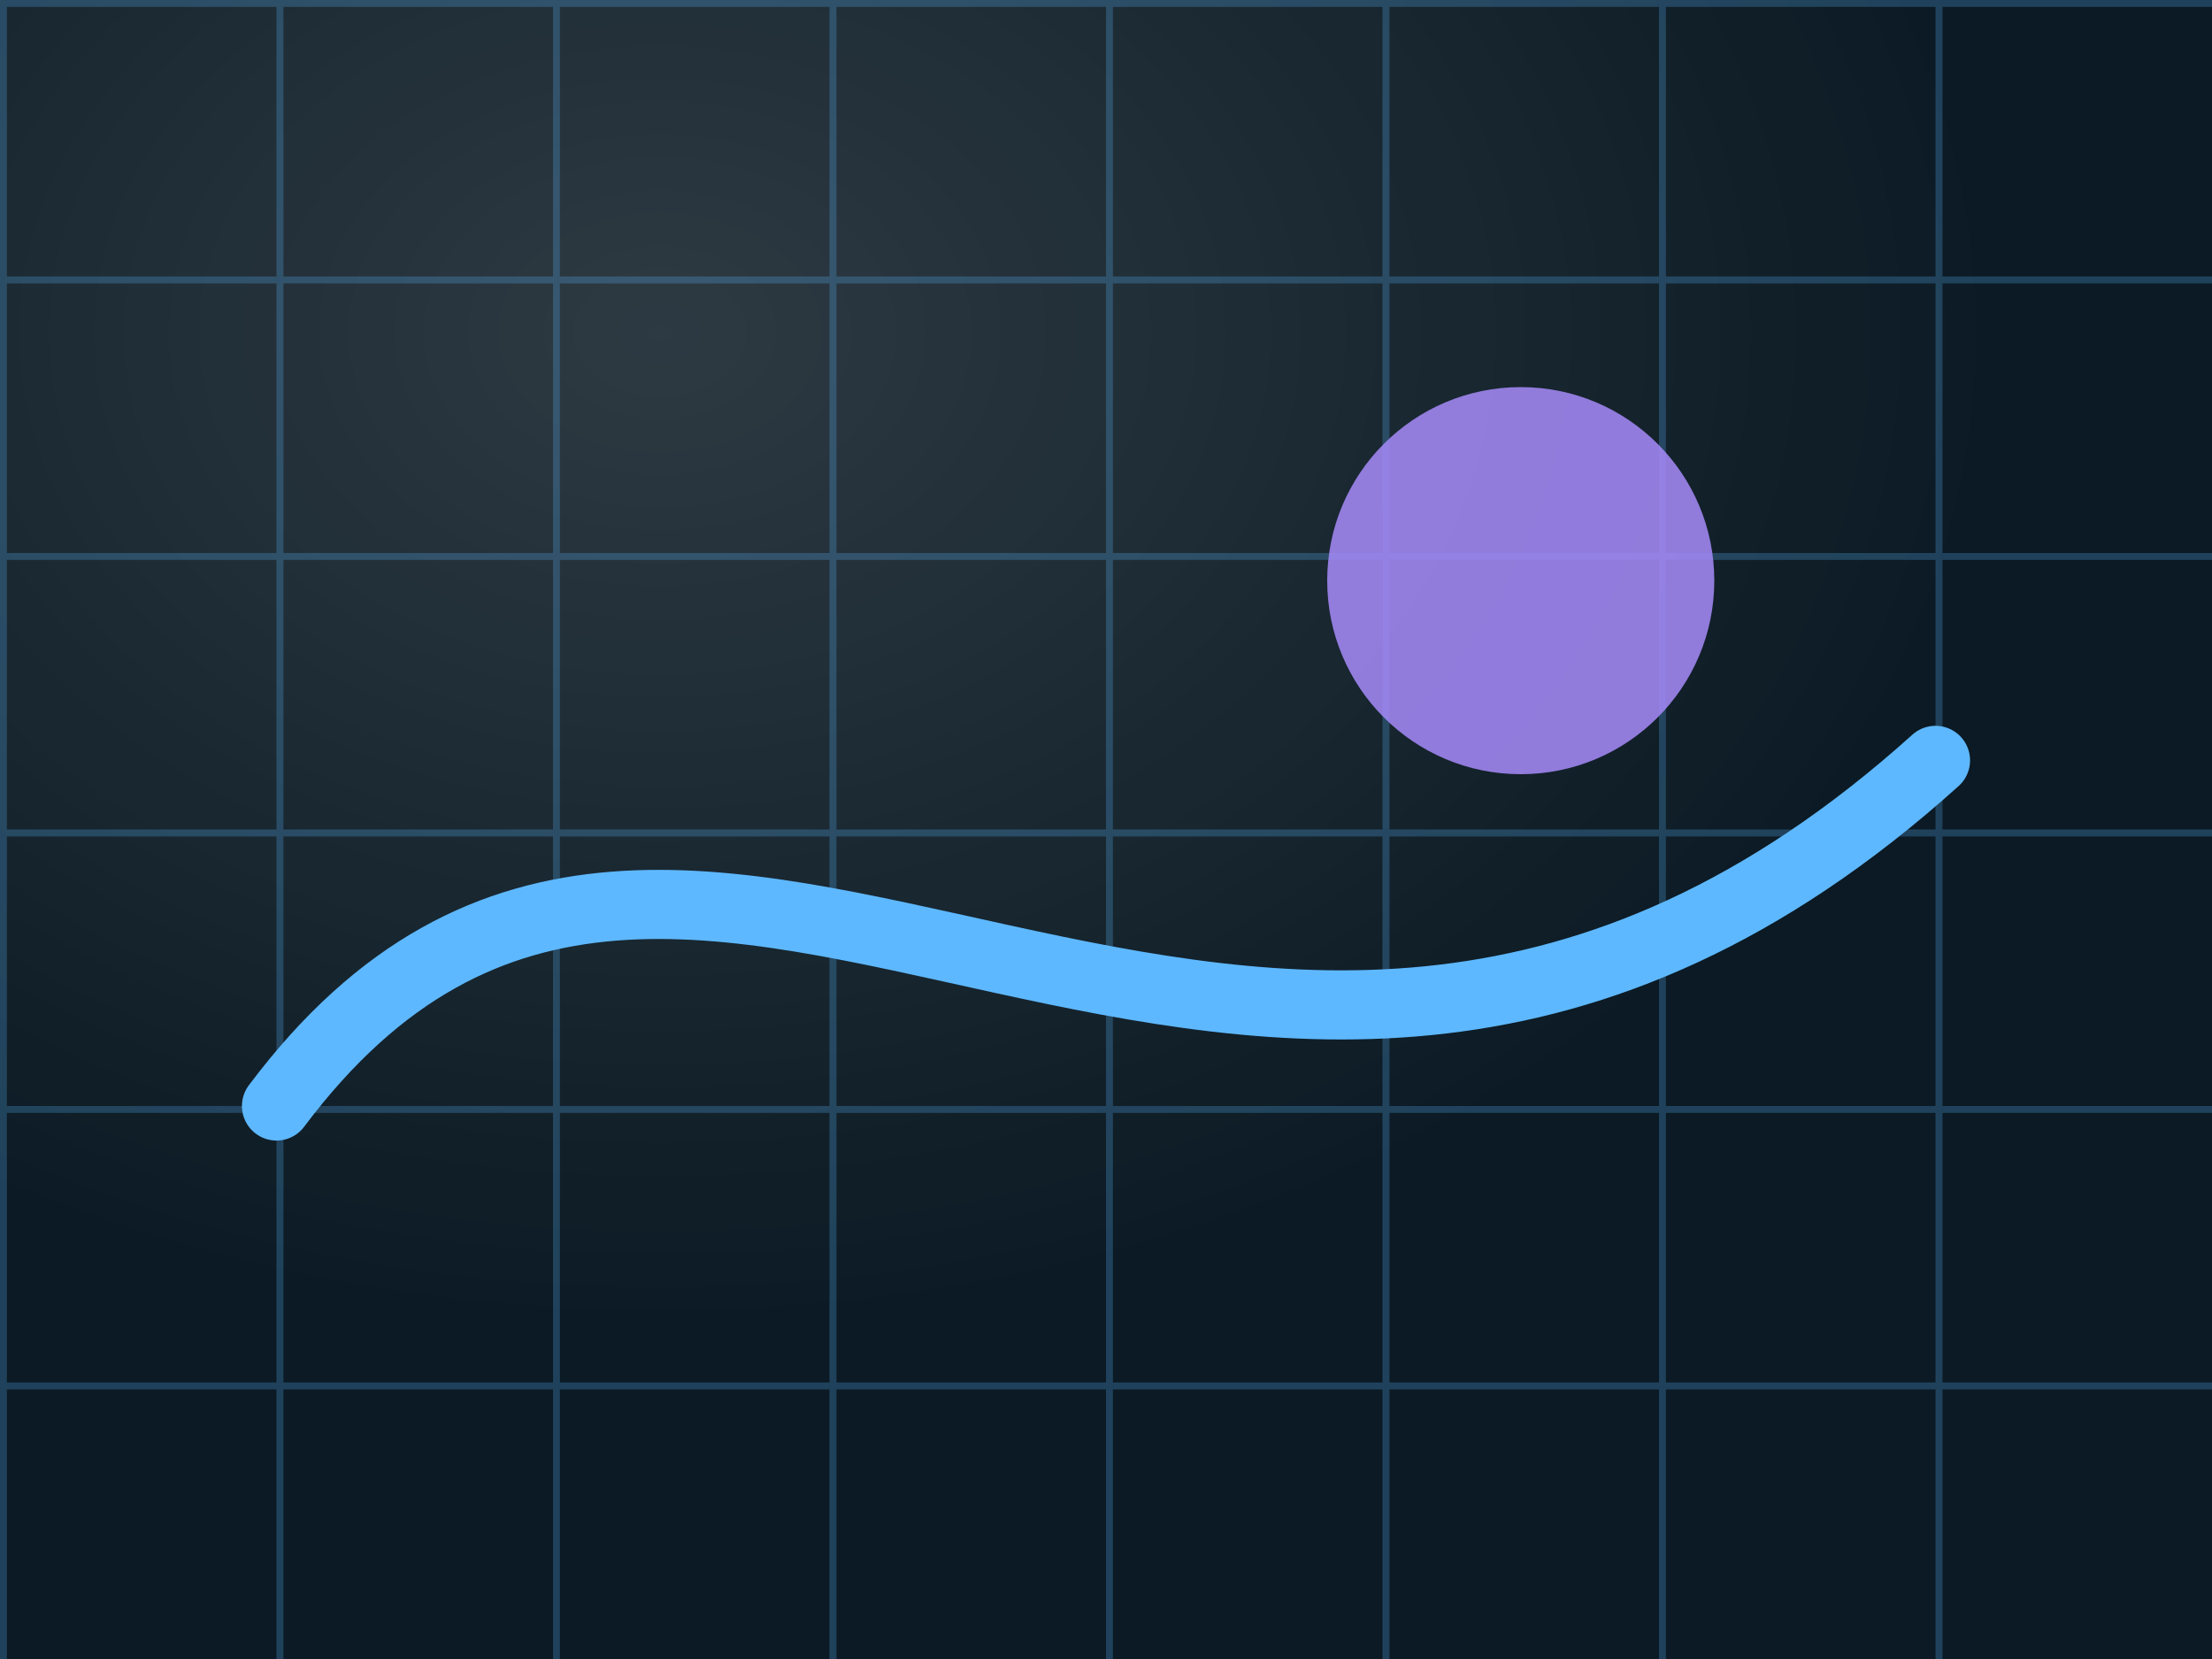
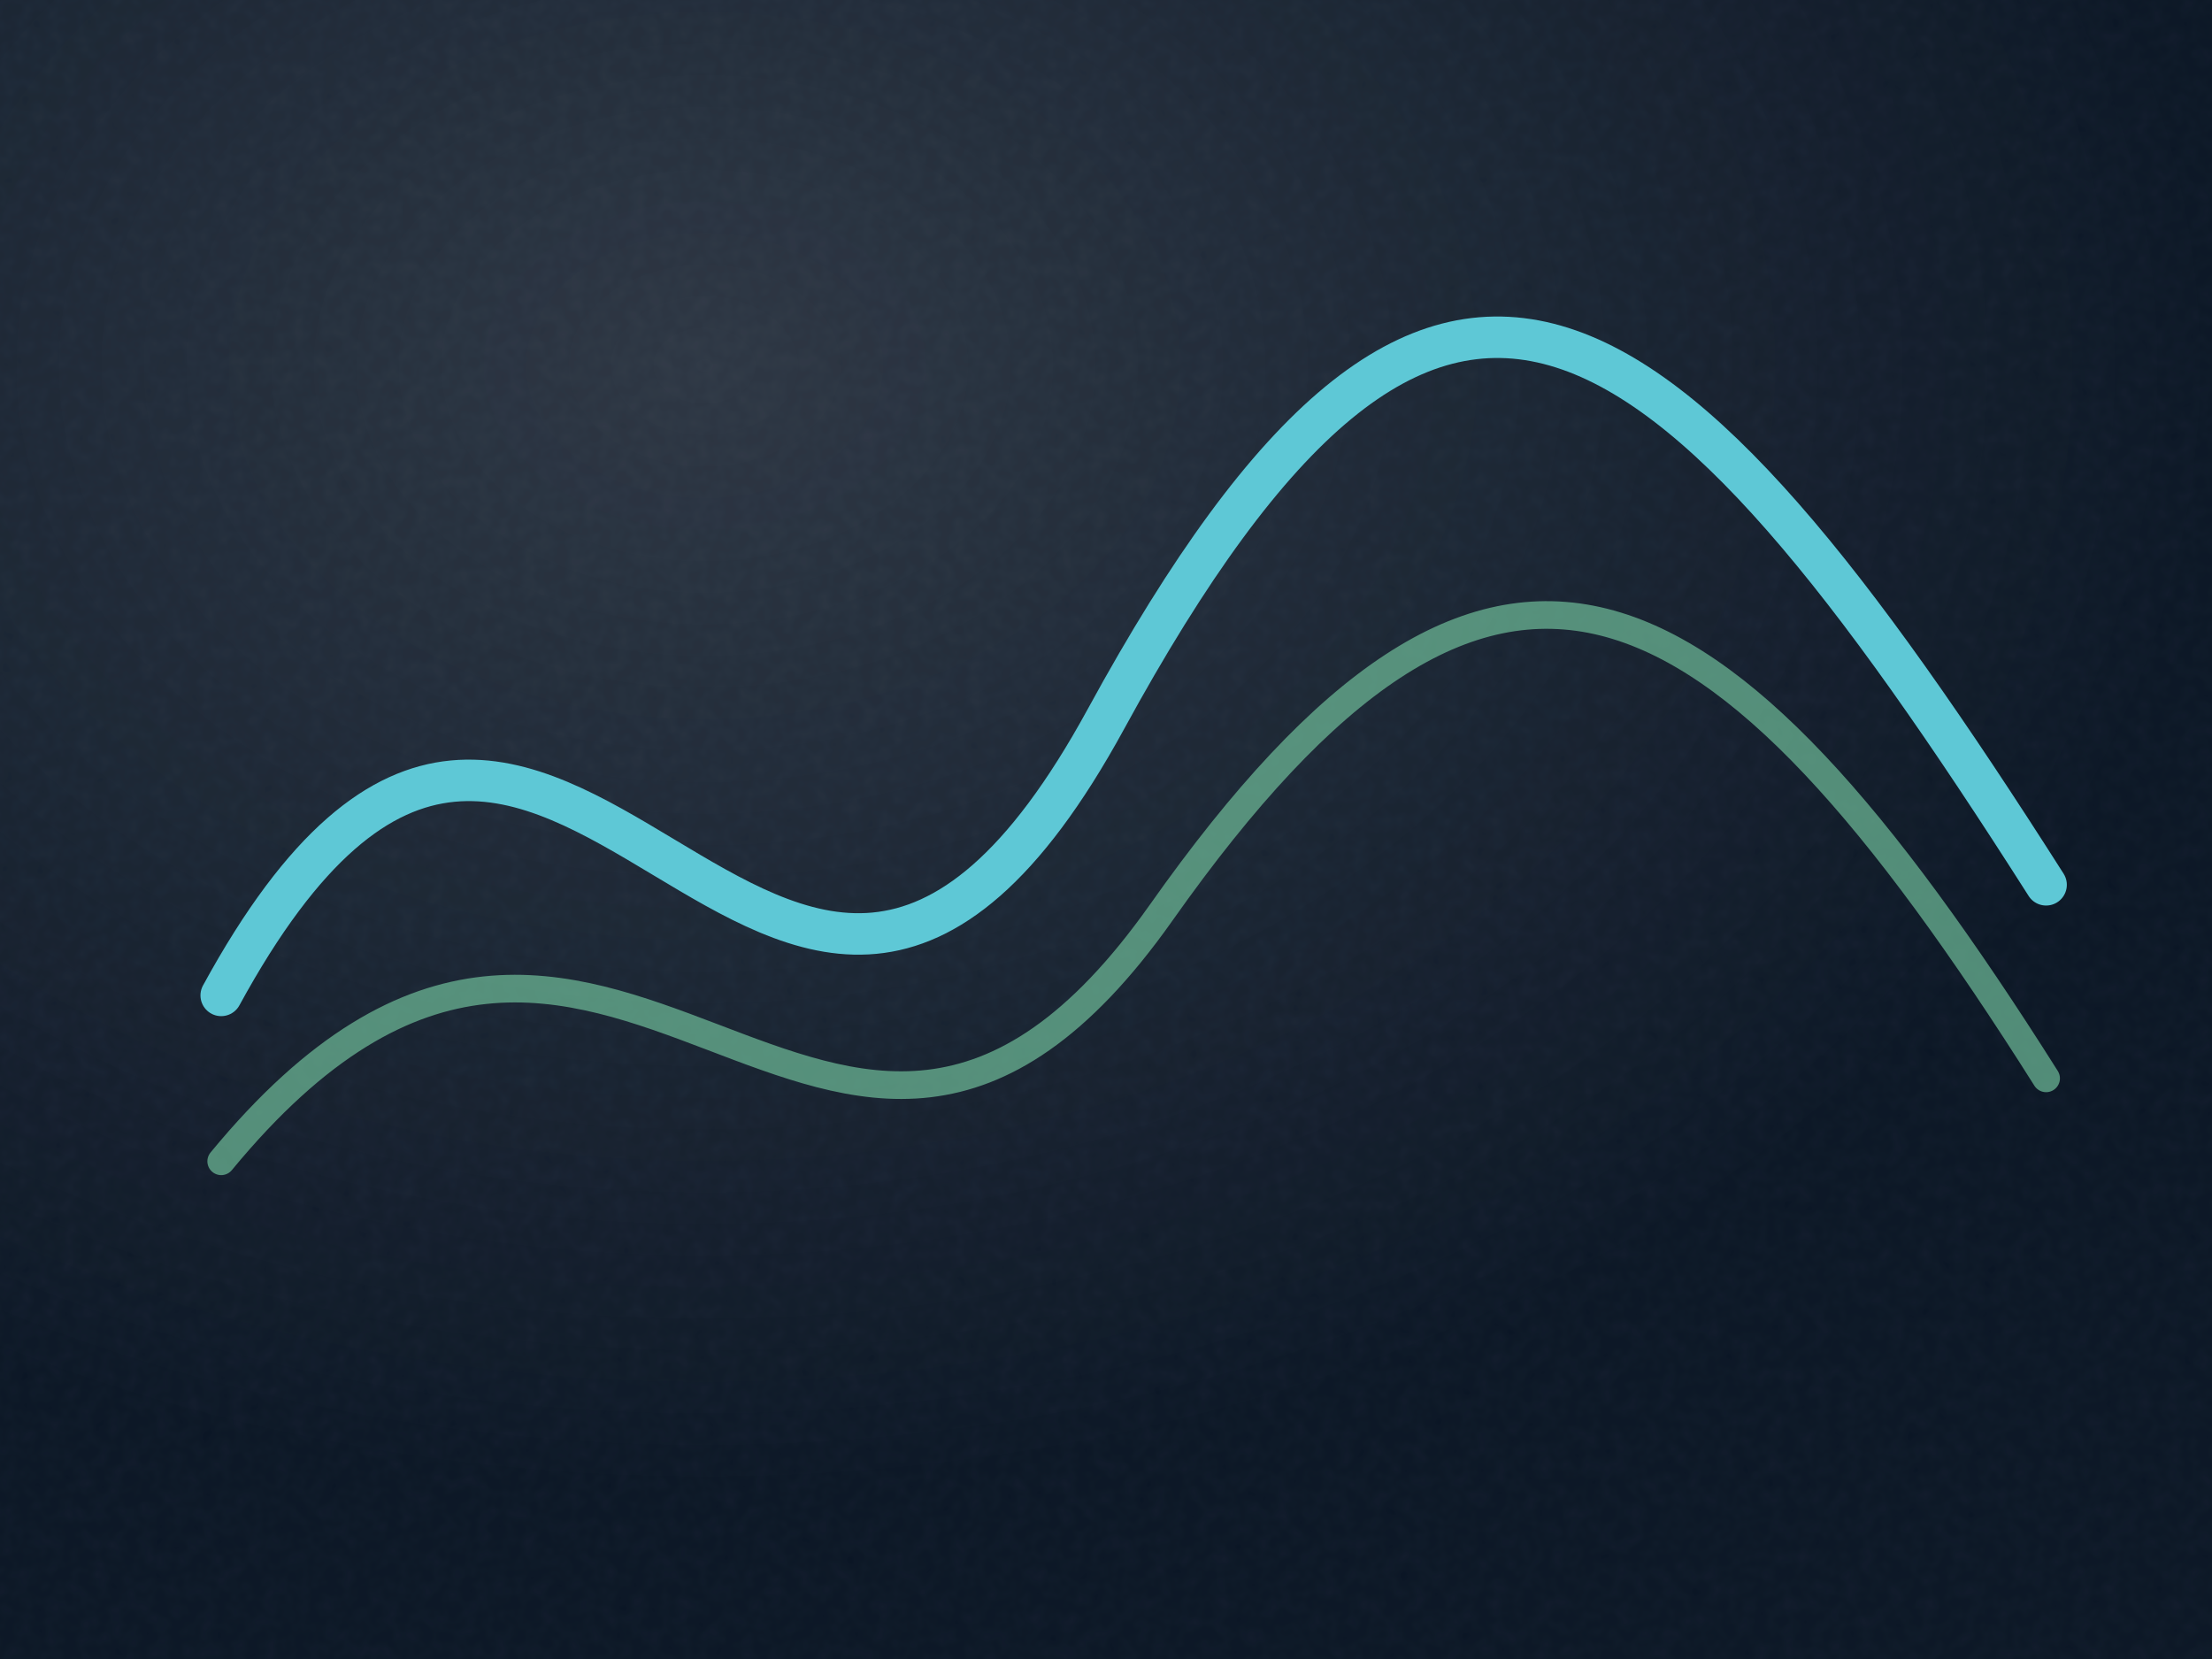
<svg xmlns="http://www.w3.org/2000/svg" viewBox="0 0 160 120" role="img" aria-label="gestalt-wave">
-   <rect width="160" height="120" fill="#0b1a24" />
-   <rect width="160" height="120" fill="url(#fade)" opacity="0.4" />
  <defs>
-     <radialGradient id="fade" cx="30%" cy="20%" r="60%">
-       <stop offset="0%" stop-color="#ffffff" stop-opacity="0.35" />
+     <radialGradient id="ggestaltwave" cx="32%" cy="22%" r="68%">
+       <stop offset="0%" stop-color="#ffffff" stop-opacity="0.14" />
      <stop offset="100%" stop-color="#ffffff" stop-opacity="0" />
    </radialGradient>
+     <filter id="ngestaltwave" x="-20%" y="-20%" width="140%" height="140%">
+       <feTurbulence type="fractalNoise" baseFrequency="0.9" numOctaves="2" stitchTiles="stitch" result="noise" />
+       <feColorMatrix type="matrix" values="0 0 0 0 0.7  0 0 0 0 0.8  0 0 0 0 0.9  0 0 0 0.045 0" />
+     </filter>
  </defs>
-   <defs>
-     <pattern id="g" width="20" height="20" patternUnits="userSpaceOnUse">
-       <path d="M20 0 L0 0 0 20" fill="none" stroke="#5eb8ff" stroke-opacity="0.25" stroke-width="1" />
-     </pattern>
-   </defs>
-   <rect width="160" height="120" fill="url(#g)" />
-   <circle cx="110" cy="42" r="14" fill="#a78bfa" opacity="0.85" />
-   <path d="M20 80 C50 40 90 100 140 55" fill="none" stroke="#5eb8ff" stroke-width="5" stroke-linecap="round" />
+   <rect width="160" height="120" fill="#0a1524" />
+   <rect width="160" height="120" fill="url(#ggestaltwave)" />
+   <rect width="160" height="120" filter="url(#ngestaltwave)" opacity="0.85" />
+   <path d="M16 72 C40 28 56 96 80 52 S120 20 148 64" fill="none" stroke="#5ec8d6" stroke-width="3" stroke-linecap="round" />
+   <path d="M16 84 C44 50 60 100 84 66 S124 40 148 78" fill="none" stroke="#6fbe9a" stroke-width="2" stroke-linecap="round" opacity="0.7" />
</svg>
